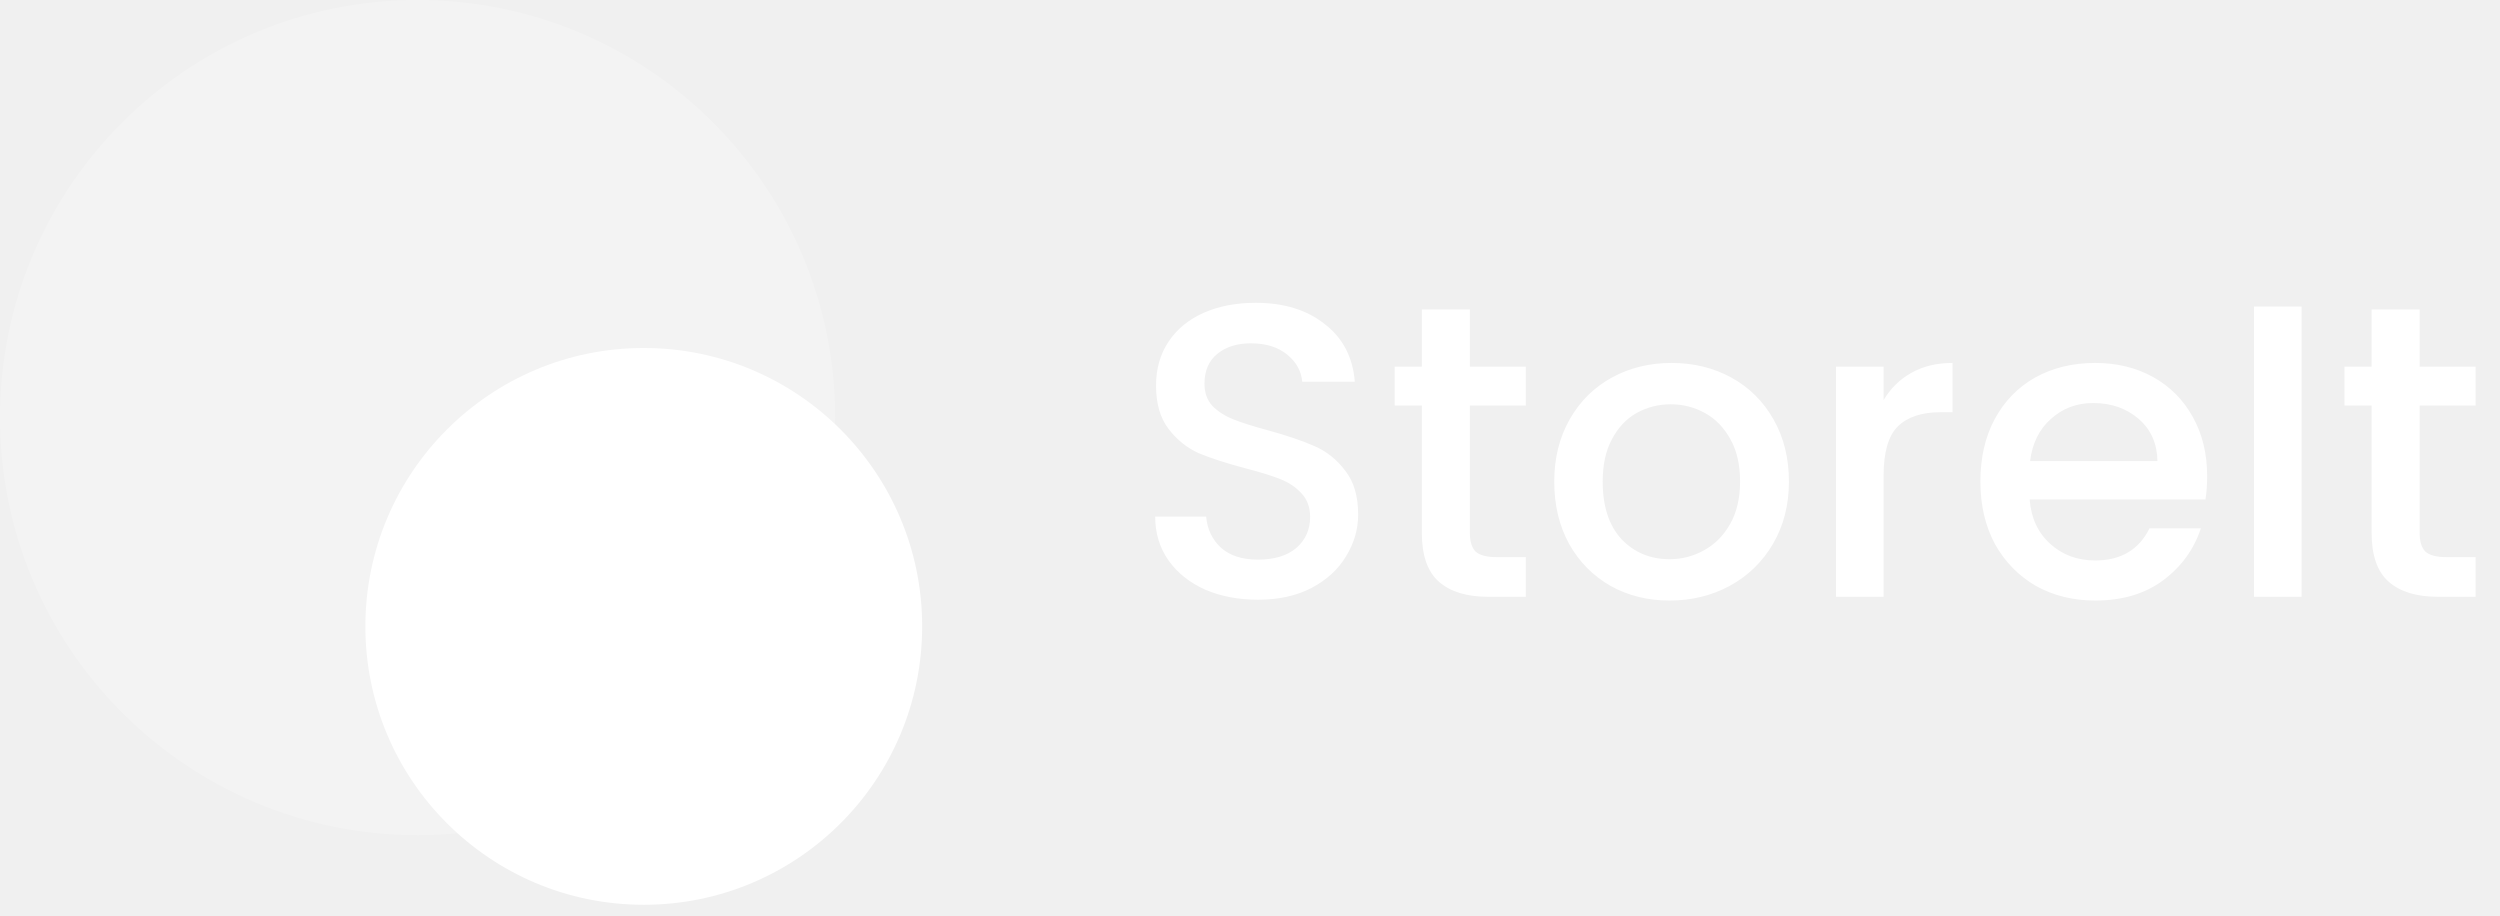
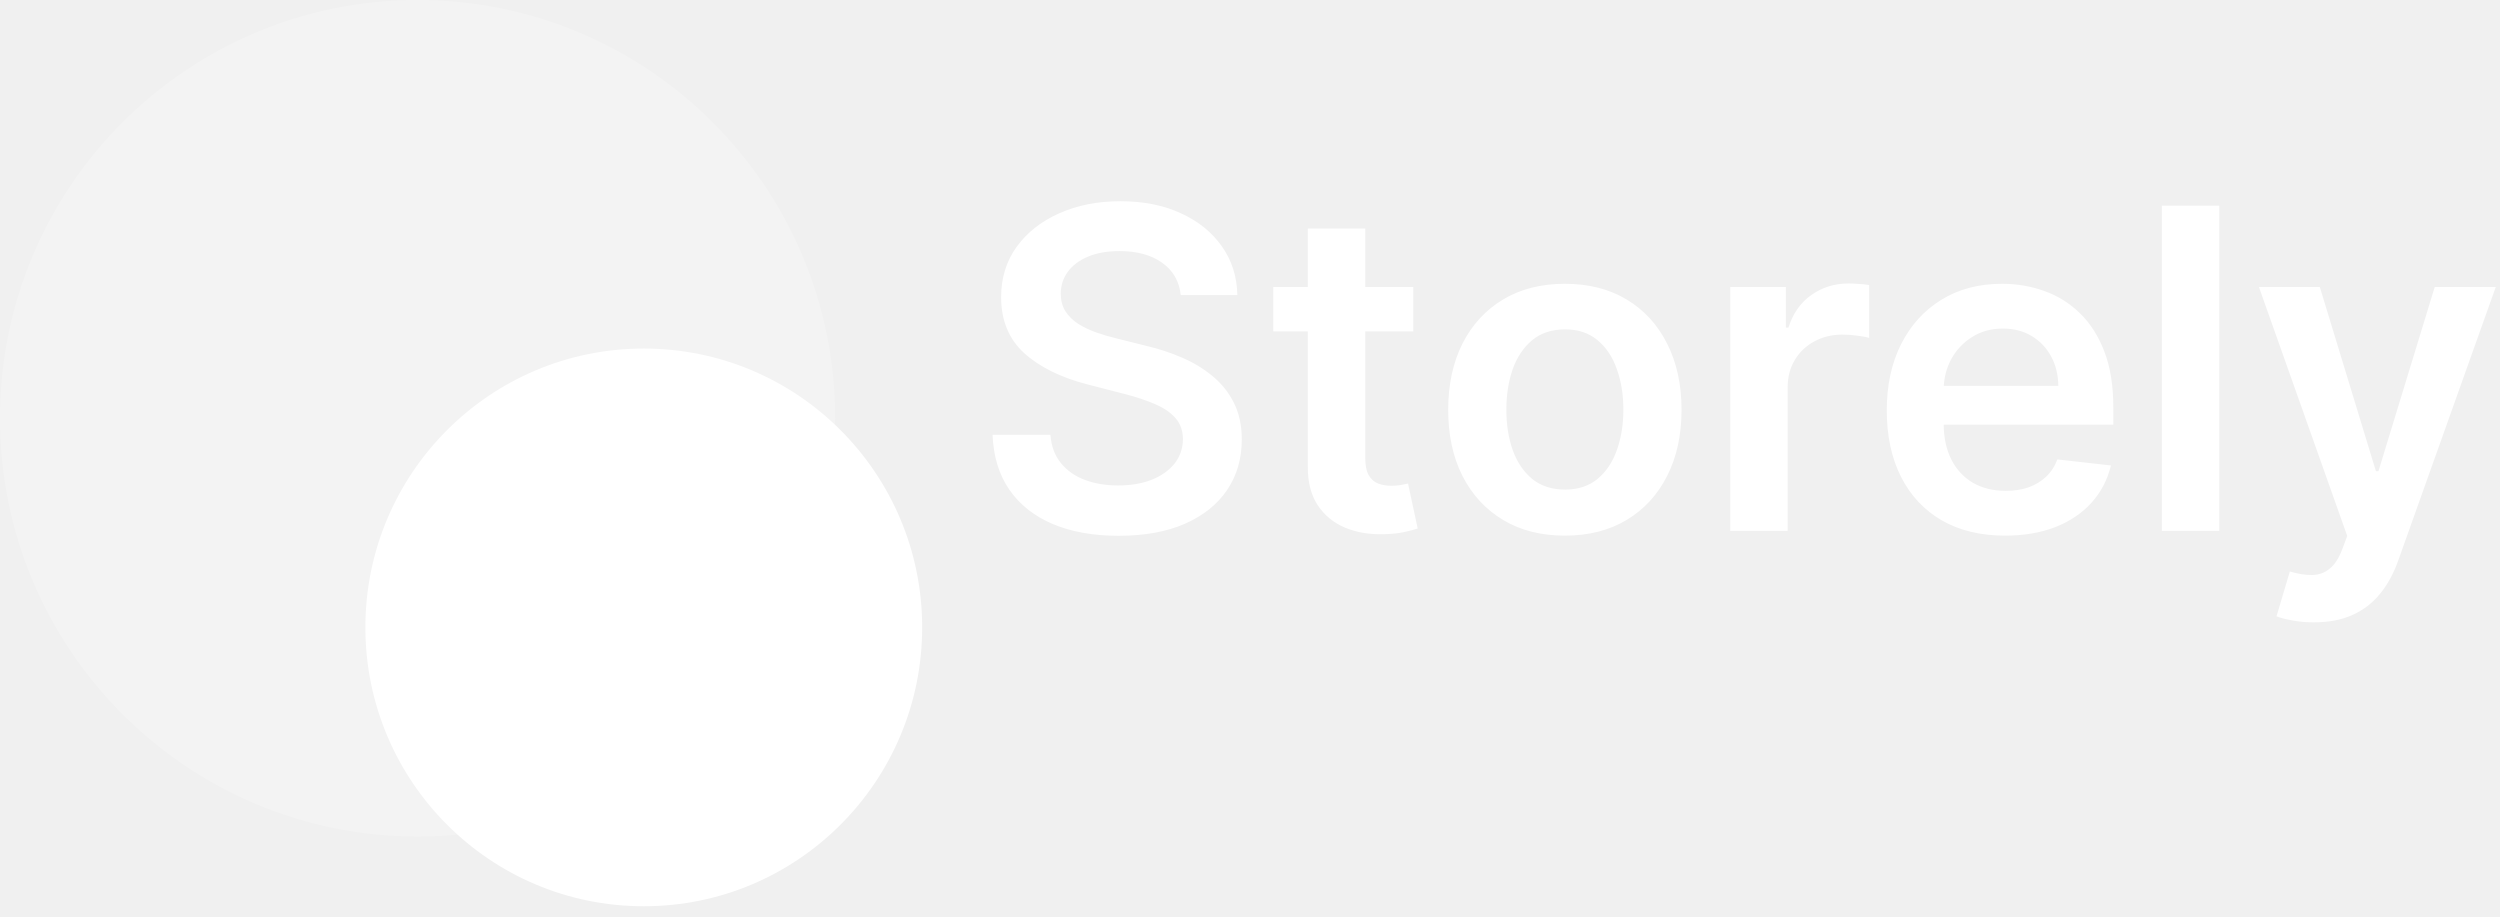
- <svg xmlns="http://www.w3.org/2000/svg" width="224" height="82" viewBox="0 0 224 82" fill="none">
-   <path d="M112.71 53.735C110.964 53.735 109.393 53.435 107.996 52.837C106.599 52.213 105.502 51.34 104.703 50.218C103.905 49.095 103.506 47.785 103.506 46.289H108.071C108.171 47.411 108.607 48.334 109.38 49.058C110.179 49.781 111.289 50.143 112.71 50.143C114.182 50.143 115.33 49.793 116.153 49.095C116.976 48.372 117.387 47.449 117.387 46.326C117.387 45.453 117.126 44.742 116.602 44.194C116.103 43.645 115.467 43.221 114.694 42.921C113.945 42.622 112.898 42.298 111.551 41.949C109.854 41.499 108.47 41.05 107.397 40.602C106.35 40.128 105.452 39.404 104.703 38.431C103.955 37.459 103.581 36.161 103.581 34.54C103.581 33.043 103.955 31.734 104.703 30.611C105.452 29.489 106.499 28.628 107.846 28.03C109.193 27.431 110.752 27.132 112.523 27.132C115.043 27.132 117.101 27.768 118.697 29.04C120.318 30.287 121.216 32.008 121.391 34.203H116.677C116.602 33.255 116.153 32.445 115.33 31.771C114.506 31.098 113.421 30.761 112.074 30.761C110.852 30.761 109.854 31.073 109.081 31.697C108.308 32.32 107.921 33.218 107.921 34.39C107.921 35.189 108.158 35.85 108.632 36.373C109.131 36.872 109.755 37.272 110.503 37.571C111.251 37.87 112.274 38.194 113.571 38.544C115.292 39.017 116.689 39.492 117.762 39.965C118.859 40.439 119.782 41.175 120.53 42.173C121.304 43.146 121.69 44.455 121.69 46.102C121.69 47.424 121.329 48.671 120.605 49.843C119.907 51.016 118.872 51.964 117.5 52.687C116.153 53.385 114.556 53.735 112.71 53.735ZM131.7 36.336V47.748C131.7 48.521 131.874 49.083 132.224 49.432C132.598 49.756 133.221 49.918 134.094 49.918H136.713V53.473H133.346C131.425 53.473 129.954 53.024 128.931 52.126C127.908 51.228 127.397 49.769 127.397 47.748V36.336H124.965V32.856H127.397V27.73H131.7V32.856H136.713V36.336H131.7ZM149.587 53.809C147.642 53.809 145.883 53.373 144.312 52.5C142.74 51.602 141.505 50.355 140.607 48.758C139.709 47.137 139.26 45.266 139.26 43.146C139.26 41.05 139.722 39.192 140.645 37.571C141.568 35.949 142.827 34.702 144.424 33.829C146.02 32.956 147.804 32.52 149.774 32.52C151.745 32.52 153.528 32.956 155.125 33.829C156.721 34.702 157.981 35.949 158.904 37.571C159.827 39.192 160.288 41.05 160.288 43.146C160.288 45.241 159.814 47.099 158.866 48.721C157.919 50.342 156.622 51.602 154.975 52.5C153.354 53.373 151.558 53.809 149.587 53.809ZM149.587 50.105C150.685 50.105 151.708 49.843 152.655 49.319C153.628 48.796 154.414 48.01 155.013 46.962C155.611 45.915 155.911 44.642 155.911 43.146C155.911 41.649 155.624 40.389 155.05 39.367C154.476 38.319 153.716 37.533 152.768 37.01C151.82 36.486 150.797 36.224 149.7 36.224C148.602 36.224 147.579 36.486 146.631 37.01C145.708 37.533 144.973 38.319 144.424 39.367C143.875 40.389 143.601 41.649 143.601 43.146C143.601 45.366 144.162 47.087 145.284 48.309C146.432 49.507 147.866 50.105 149.587 50.105ZM168.77 35.85C169.394 34.802 170.217 33.991 171.24 33.418C172.287 32.819 173.522 32.52 174.944 32.52V36.935H173.859C172.188 36.935 170.916 37.359 170.043 38.207C169.194 39.055 168.77 40.527 168.77 42.622V53.473H164.505V32.856H168.77V35.85ZM197.76 42.659C197.76 43.433 197.71 44.131 197.61 44.755H181.858C181.983 46.401 182.594 47.723 183.692 48.721C184.789 49.719 186.136 50.218 187.732 50.218C190.027 50.218 191.649 49.257 192.597 47.336H197.199C196.575 49.232 195.44 50.791 193.794 52.013C192.173 53.211 190.152 53.809 187.732 53.809C185.762 53.809 183.991 53.373 182.419 52.5C180.873 51.602 179.651 50.355 178.753 48.758C177.88 47.137 177.443 45.266 177.443 43.146C177.443 41.026 177.867 39.167 178.715 37.571C179.588 35.949 180.798 34.702 182.345 33.829C183.916 32.956 185.712 32.52 187.732 32.52C189.678 32.52 191.412 32.944 192.933 33.792C194.455 34.64 195.64 35.837 196.488 37.384C197.336 38.905 197.76 40.664 197.76 42.659ZM193.307 41.312C193.283 39.741 192.721 38.481 191.624 37.533C190.526 36.586 189.167 36.112 187.545 36.112C186.074 36.112 184.814 36.586 183.766 37.533C182.719 38.456 182.095 39.716 181.896 41.312H193.307ZM206.223 27.468V53.473H201.958V27.468H206.223ZM216.8 36.336V47.748C216.8 48.521 216.974 49.083 217.323 49.432C217.698 49.756 218.321 49.918 219.194 49.918H221.813V53.473H218.446C216.525 53.473 215.053 53.024 214.031 52.126C213.008 51.228 212.497 49.769 212.497 47.748V36.336H210.065V32.856H212.497V27.73H216.8V32.856H221.813V36.336H216.8Z" fill="white" />
-   <rect opacity="0.2" width="74.832" height="74.832" rx="37.416" fill="white" />
-   <rect x="32.738" y="31.18" width="49.888" height="49.888" rx="24.944" fill="white" />
+ <svg xmlns="http://www.w3.org/2000/svg" width="240" height="88" viewBox="0 0 240 88" fill="none">
+   <path opacity="0.2" d="M40.089 0H40.089C17.948 0 0 17.977 0 40.154V40.154C0 62.33 17.948 80.308 40.089 80.308H40.089C62.229 80.308 80.177 62.33 80.177 40.154V40.154C80.177 17.977 62.229 0 40.089 0Z" fill="white" />
+   <path d="M88.528 60.23C88.528 45.446 76.563 33.461 61.803 33.461C47.042 33.461 35.077 45.446 35.077 60.23C35.077 75.015 47.042 87 61.803 87C76.563 87 88.528 75.015 88.528 60.23Z" fill="white" />
+   <path d="M113.351 28.326C113.208 26.995 112.611 25.958 111.555 25.216C110.509 24.474 109.151 24.104 107.476 24.104C106.3 24.104 105.289 24.282 104.447 24.637C103.605 24.993 102.961 25.476 102.514 26.085C102.069 26.695 101.841 27.391 101.83 28.174C101.83 28.824 101.977 29.388 102.271 29.866C102.576 30.343 102.987 30.75 103.504 31.085C104.022 31.41 104.595 31.685 105.224 31.909C105.853 32.132 106.487 32.32 107.126 32.472L110.049 33.204C111.225 33.479 112.357 33.849 113.442 34.317C114.538 34.785 115.517 35.374 116.38 36.085C117.252 36.797 117.942 37.655 118.449 38.661C118.957 39.668 119.211 40.846 119.211 42.198C119.211 44.027 118.743 45.638 117.81 47.03C116.877 48.413 115.527 49.495 113.762 50.277C112.006 51.05 109.881 51.436 107.385 51.436C104.961 51.436 102.855 51.06 101.069 50.308C99.294 49.556 97.903 48.458 96.899 47.015C95.905 45.572 95.367 43.814 95.286 41.741H100.841C100.922 42.828 101.257 43.733 101.845 44.454C102.434 45.176 103.2 45.714 104.143 46.07C105.097 46.426 106.163 46.604 107.339 46.604C108.567 46.604 109.643 46.421 110.566 46.055C111.499 45.679 112.23 45.16 112.757 44.5C113.284 43.829 113.553 43.047 113.564 42.152C113.553 41.339 113.316 40.669 112.848 40.14C112.382 39.602 111.728 39.154 110.886 38.799C110.053 38.433 109.079 38.108 107.964 37.823L104.417 36.908C101.85 36.248 99.821 35.247 98.329 33.905C96.848 32.554 96.108 30.76 96.108 28.524C96.108 26.685 96.605 25.074 97.599 23.692C98.604 22.31 99.968 21.238 101.693 20.476C103.418 19.703 105.371 19.317 107.552 19.317C109.764 19.317 111.702 19.703 113.366 20.476C115.041 21.238 116.354 22.3 117.308 23.662C118.261 25.013 118.754 26.568 118.784 28.326H113.351ZM135.673 27.549V31.817H122.235V27.549H135.673ZM125.552 21.939H131.063V43.921C131.063 44.663 131.174 45.232 131.397 45.628C131.631 46.014 131.935 46.279 132.31 46.421C132.686 46.563 133.102 46.634 133.558 46.634C133.903 46.634 134.218 46.609 134.502 46.558C134.796 46.507 135.019 46.461 135.172 46.421L136.099 50.735C135.806 50.836 135.385 50.948 134.836 51.07C134.298 51.192 133.639 51.263 132.858 51.283C131.478 51.324 130.236 51.116 129.13 50.658C128.023 50.191 127.146 49.469 126.496 48.494C125.858 47.518 125.543 46.299 125.552 44.835V21.939ZM150.227 51.421C147.944 51.421 145.965 50.918 144.292 49.912C142.617 48.906 141.318 47.498 140.395 45.689C139.482 43.88 139.026 41.766 139.026 39.347C139.026 36.929 139.482 34.81 140.395 32.991C141.318 31.172 142.617 29.759 144.292 28.753C145.965 27.747 147.944 27.244 150.227 27.244C152.509 27.244 154.488 27.747 156.162 28.753C157.837 29.759 159.13 31.172 160.044 32.991C160.966 34.81 161.428 36.929 161.428 39.347C161.428 41.766 160.966 43.88 160.044 45.689C159.13 47.498 157.837 48.906 156.162 49.912C154.488 50.918 152.509 51.421 150.227 51.421ZM150.257 47C151.495 47 152.53 46.66 153.362 45.979C154.194 45.288 154.813 44.363 155.219 43.204C155.635 42.046 155.843 40.755 155.843 39.332C155.843 37.899 155.635 36.604 155.219 35.445C154.813 34.276 154.194 33.346 153.362 32.655C152.53 31.964 151.495 31.619 150.257 31.619C148.989 31.619 147.933 31.964 147.091 32.655C146.26 33.346 145.636 34.276 145.219 35.445C144.814 36.604 144.611 37.899 144.611 39.332C144.611 40.755 144.814 42.046 145.219 43.204C145.636 44.363 146.26 45.288 147.091 45.979C147.933 46.66 148.989 47 150.257 47ZM166.104 50.963V27.549H171.446V31.451H171.69C172.116 30.099 172.846 29.058 173.881 28.326C174.926 27.584 176.118 27.213 177.458 27.213C177.762 27.213 178.102 27.229 178.478 27.259C178.863 27.279 179.183 27.315 179.437 27.366V32.442C179.203 32.361 178.832 32.29 178.326 32.229C177.828 32.157 177.346 32.122 176.879 32.122C175.875 32.122 174.972 32.34 174.171 32.777C173.379 33.204 172.755 33.799 172.299 34.561C171.842 35.323 171.614 36.202 171.614 37.198V50.963H166.104ZM192.483 51.421C190.139 51.421 188.115 50.933 186.411 49.957C184.716 48.971 183.413 47.579 182.499 45.781C181.586 43.971 181.129 41.842 181.129 39.393C181.129 36.985 181.586 34.871 182.499 33.052C183.422 31.223 184.711 29.8 186.364 28.784C188.019 27.757 189.961 27.244 192.194 27.244C193.634 27.244 194.994 27.478 196.272 27.945C197.561 28.402 198.698 29.114 199.681 30.079C200.676 31.045 201.457 32.274 202.026 33.768C202.593 35.252 202.877 37.02 202.877 39.073V40.765H183.717V37.046H197.596C197.587 35.989 197.358 35.049 196.912 34.226C196.465 33.392 195.841 32.737 195.04 32.259C194.248 31.781 193.324 31.543 192.27 31.543C191.144 31.543 190.154 31.817 189.302 32.366C188.449 32.904 187.785 33.616 187.308 34.5C186.841 35.374 186.603 36.334 186.593 37.381V40.628C186.593 41.99 186.841 43.158 187.338 44.134C187.836 45.1 188.531 45.842 189.423 46.36C190.317 46.868 191.362 47.122 192.559 47.122C193.361 47.122 194.086 47.01 194.736 46.787C195.385 46.553 195.947 46.212 196.424 45.765C196.902 45.318 197.262 44.764 197.505 44.104L202.649 44.683C202.324 46.045 201.705 47.234 200.792 48.25C199.889 49.256 198.733 50.039 197.323 50.597C195.912 51.146 194.299 51.421 192.483 51.421ZM213.047 19.744V50.963H207.538V19.744H213.047ZM222.137 59.744C221.386 59.744 220.692 59.683 220.052 59.561C219.423 59.449 218.921 59.317 218.546 59.165L219.824 54.866C220.626 55.1 221.341 55.211 221.97 55.201C222.599 55.191 223.152 54.993 223.629 54.607C224.116 54.231 224.527 53.601 224.862 52.716L225.333 51.451L216.856 27.549H222.701L228.088 45.232H228.331L233.734 27.549H239.594L230.234 53.799C229.798 55.038 229.219 56.1 228.499 56.985C227.778 57.879 226.896 58.56 225.851 59.027C224.816 59.505 223.578 59.744 222.137 59.744Z" fill="white" />
</svg>
